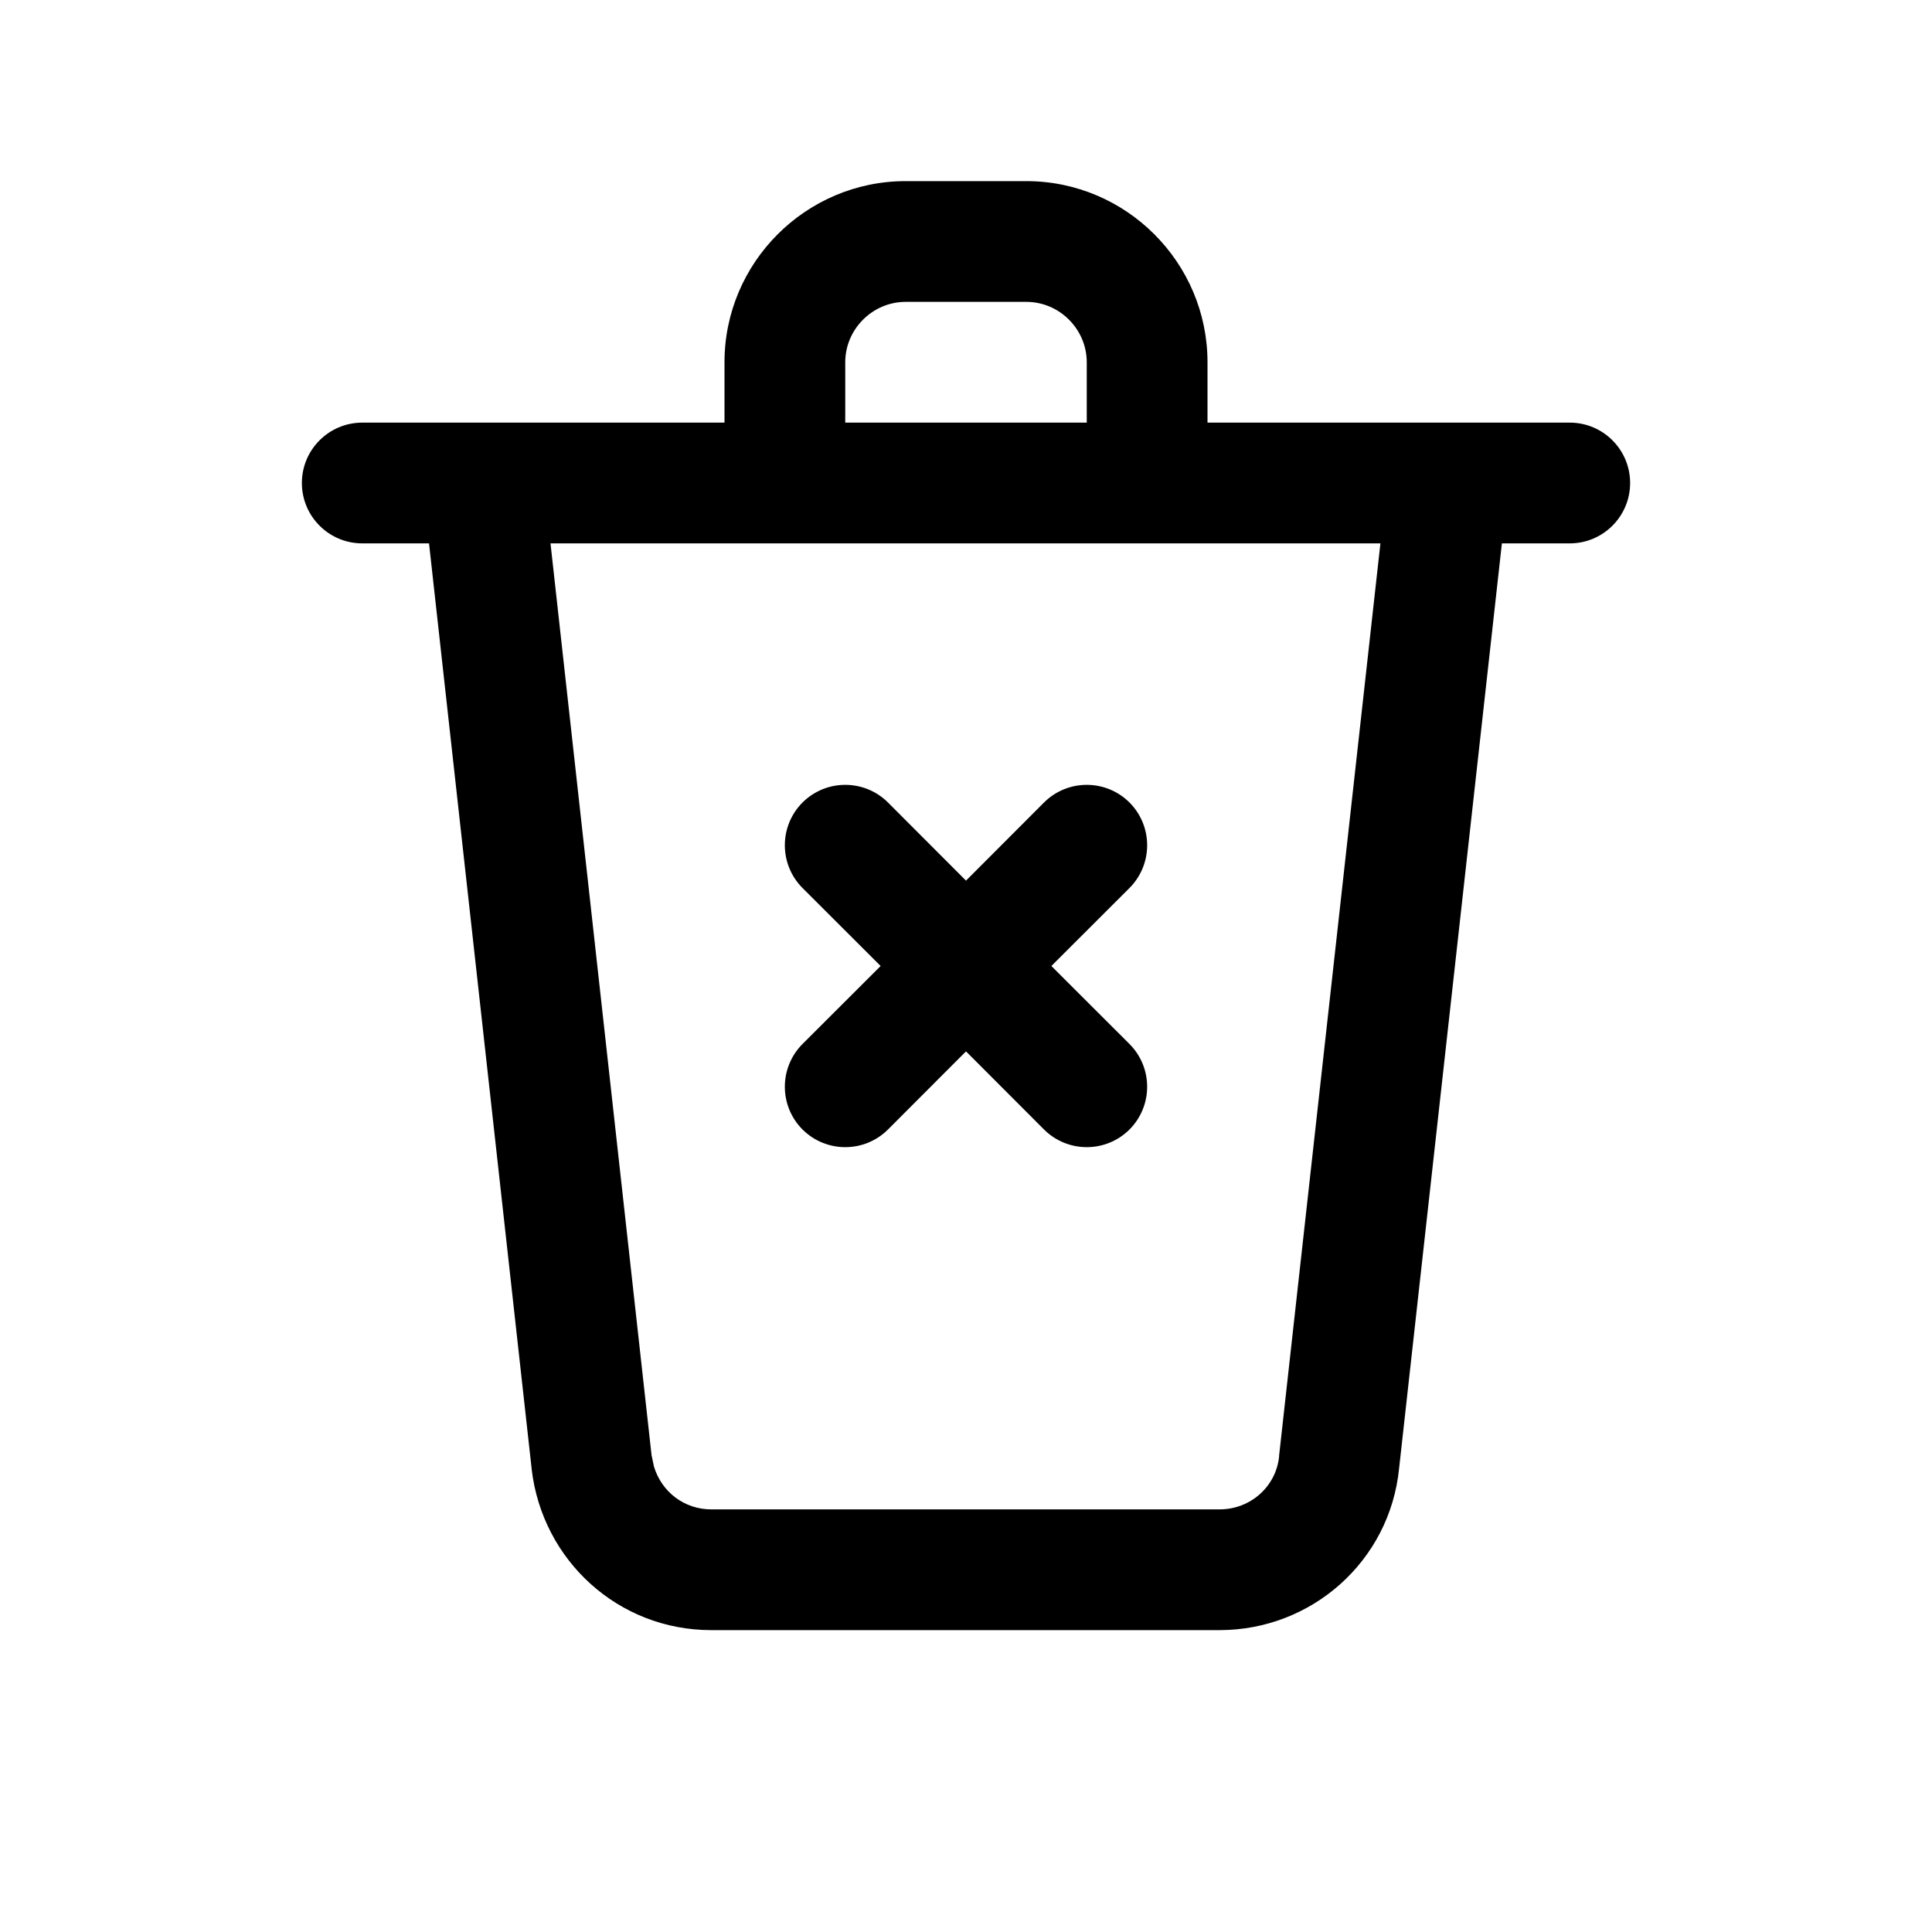
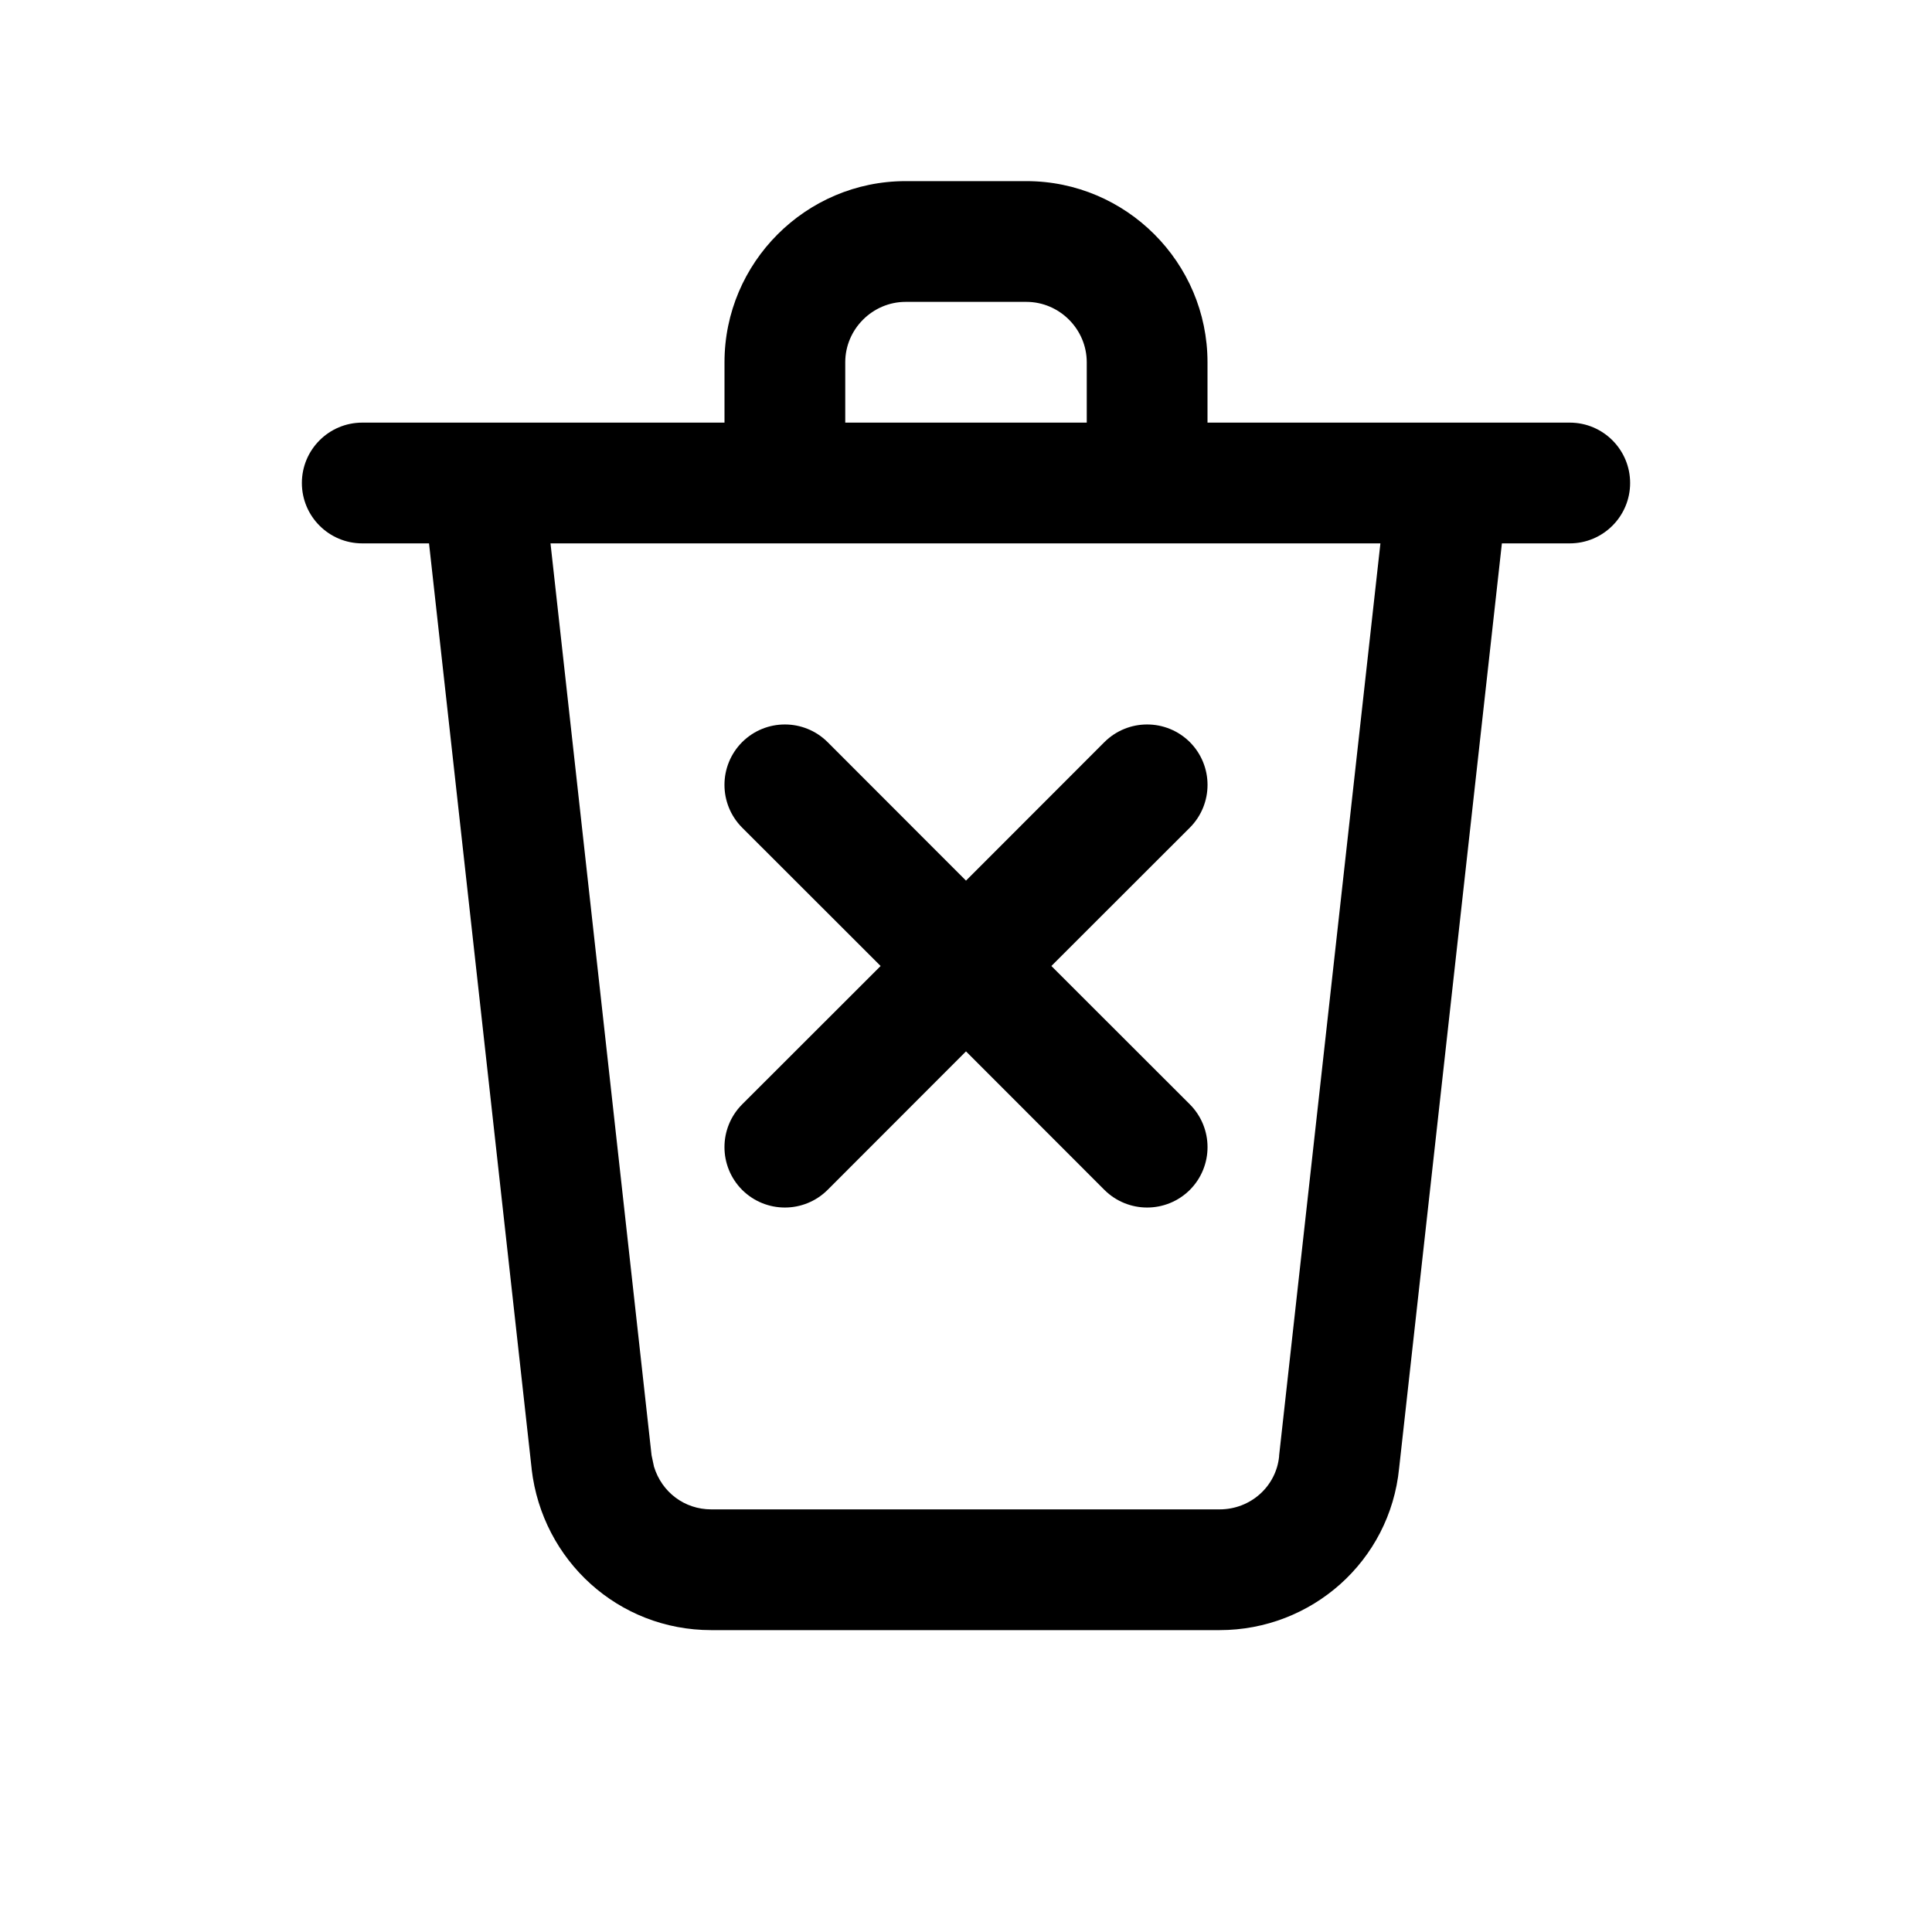
<svg xmlns="http://www.w3.org/2000/svg" width="16" height="16" viewBox="0 0 16 16" fill="none">
-   <path d="M8.646 6.646C8.842 6.451 9.158 6.451 9.354 6.646C9.549 6.842 9.549 7.158 9.354 7.354L8.707 8L9.354 8.646C9.549 8.842 9.549 9.158 9.354 9.354C9.158 9.549 8.842 9.549 8.646 9.354L8 8.707L7.354 9.354C7.158 9.549 6.842 9.549 6.646 9.354C6.451 9.158 6.451 8.842 6.646 8.646L7.293 8L6.646 7.354C6.451 7.158 6.451 6.842 6.646 6.646C6.842 6.451 7.158 6.451 7.354 6.646L8 7.293L8.646 6.646Z" fill="currentColor" />
-   <path fill-rule="evenodd" clip-rule="evenodd" d="M8.5 1.5C9.326 1.5 10 2.174 10 3V3.5H13C13.276 3.5 13.5 3.724 13.5 4C13.5 4.276 13.276 4.5 13 4.5H12.438L11.587 12.158C11.511 12.93 10.861 13.5 10.1 13.5H5.89C5.121 13.5 4.492 12.924 4.403 12.168V12.165L3.553 4.5H3C2.724 4.5 2.5 4.276 2.5 4C2.5 3.724 2.724 3.5 3 3.5H6V3C6 2.174 6.674 1.5 7.5 1.5H8.5ZM5.396 12.052L5.416 12.146C5.481 12.359 5.67 12.5 5.89 12.5H10.1C10.358 12.5 10.568 12.309 10.593 12.062V12.055L11.432 4.5H4.559L5.396 12.052ZM7.5 2.5C7.226 2.5 7 2.726 7 3V3.5H9V3C9 2.726 8.774 2.5 8.5 2.5H7.5Z" fill="currentColor" />
+   <path d="M9.146 6.146C9.342 5.951 9.658 5.951 9.854 6.146C10.049 6.342 10.049 6.658 9.854 6.854L8.707 8L9.854 9.146C10.049 9.342 10.049 9.658 9.854 9.854C9.658 10.049 9.342 10.049 9.146 9.854L8 8.707L6.854 9.854C6.658 10.049 6.342 10.049 6.146 9.854C5.951 9.658 5.951 9.342 6.146 9.146L7.293 8L6.146 6.854C5.951 6.658 5.951 6.342 6.146 6.146C6.342 5.951 6.658 5.951 6.854 6.146L8 7.293L9.146 6.146Z" fill="black" />
+   <path fill-rule="evenodd" clip-rule="evenodd" d="M8.5 1.5C9.326 1.5 10 2.174 10 3V3.5H13C13.276 3.5 13.5 3.724 13.5 4C13.5 4.276 13.276 4.5 13 4.5H12.438L11.587 12.158C11.511 12.93 10.861 13.5 10.1 13.5H5.89C5.121 13.5 4.492 12.924 4.403 12.168V12.165L3.553 4.5H3C2.724 4.5 2.5 4.276 2.5 4C2.5 3.724 2.724 3.5 3 3.5H6V3C6 2.174 6.674 1.5 7.5 1.5H8.5ZM5.396 12.052L5.416 12.146C5.481 12.359 5.67 12.5 5.89 12.5H10.1C10.358 12.5 10.568 12.309 10.593 12.062V12.055L11.432 4.5H4.559L5.396 12.052ZM7.5 2.5C7.226 2.5 7 2.726 7 3V3.5H9V3C9 2.726 8.774 2.5 8.5 2.5H7.5Z" fill="black" />
</svg>
